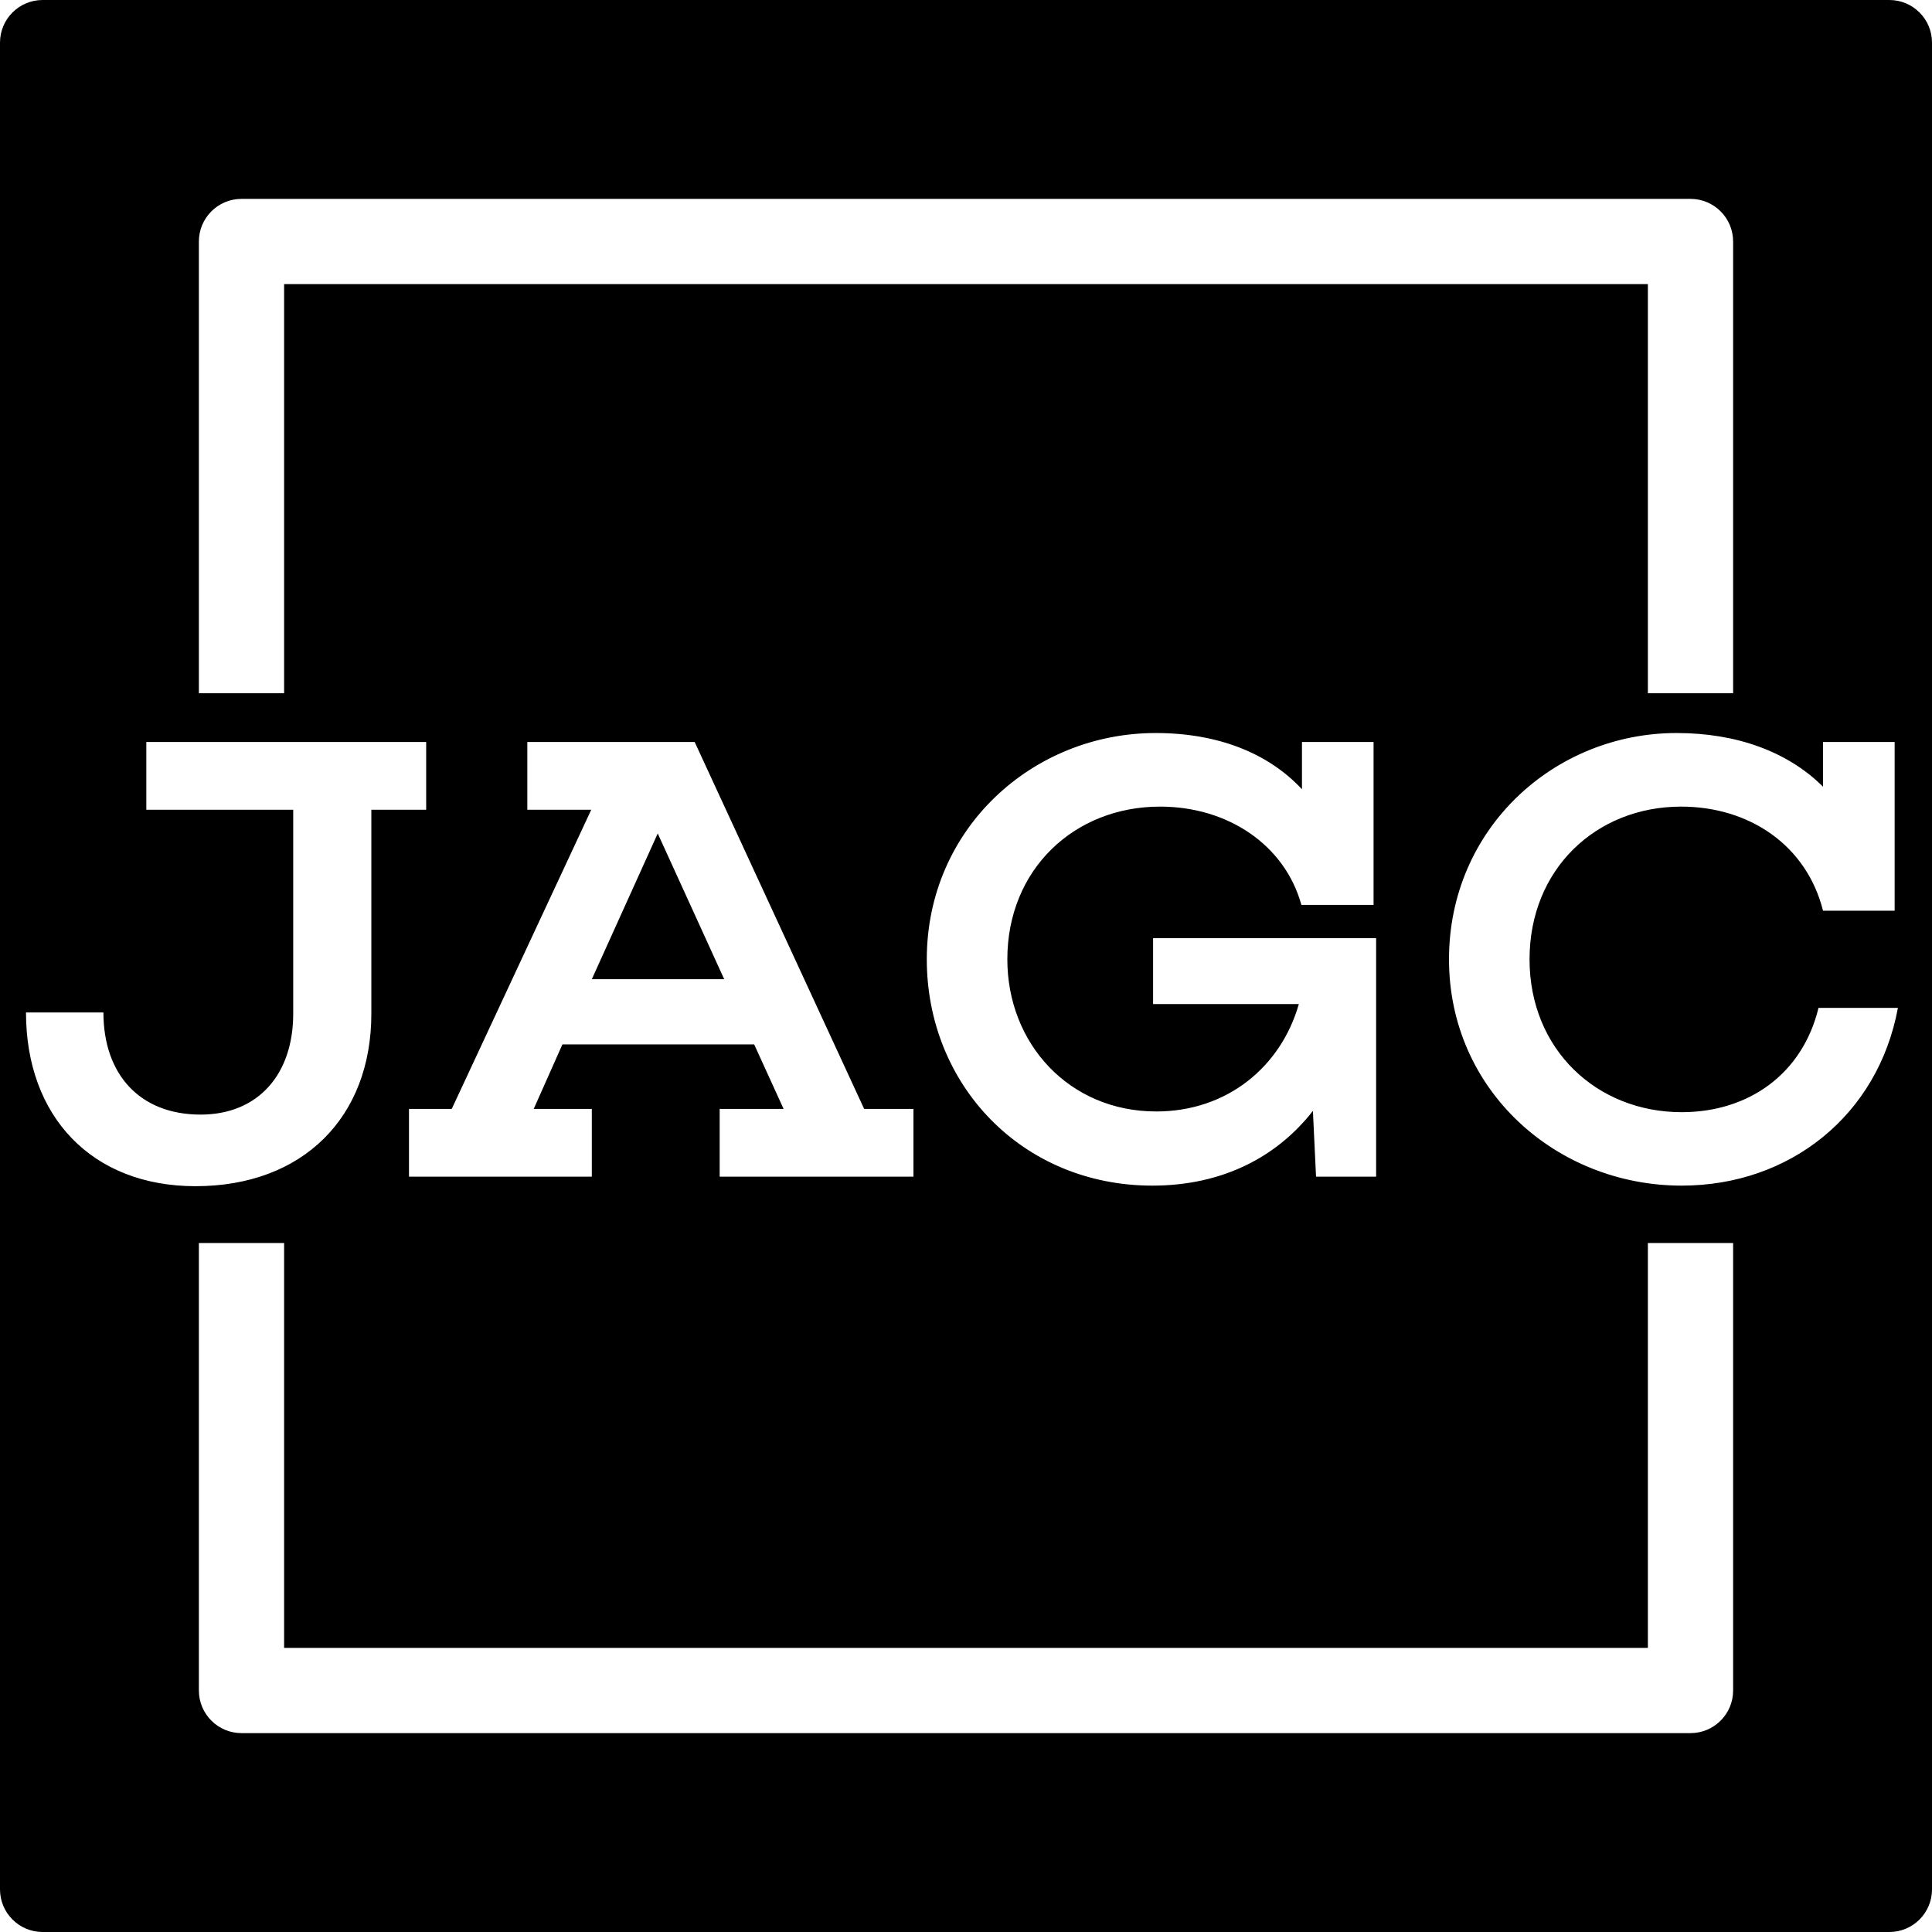
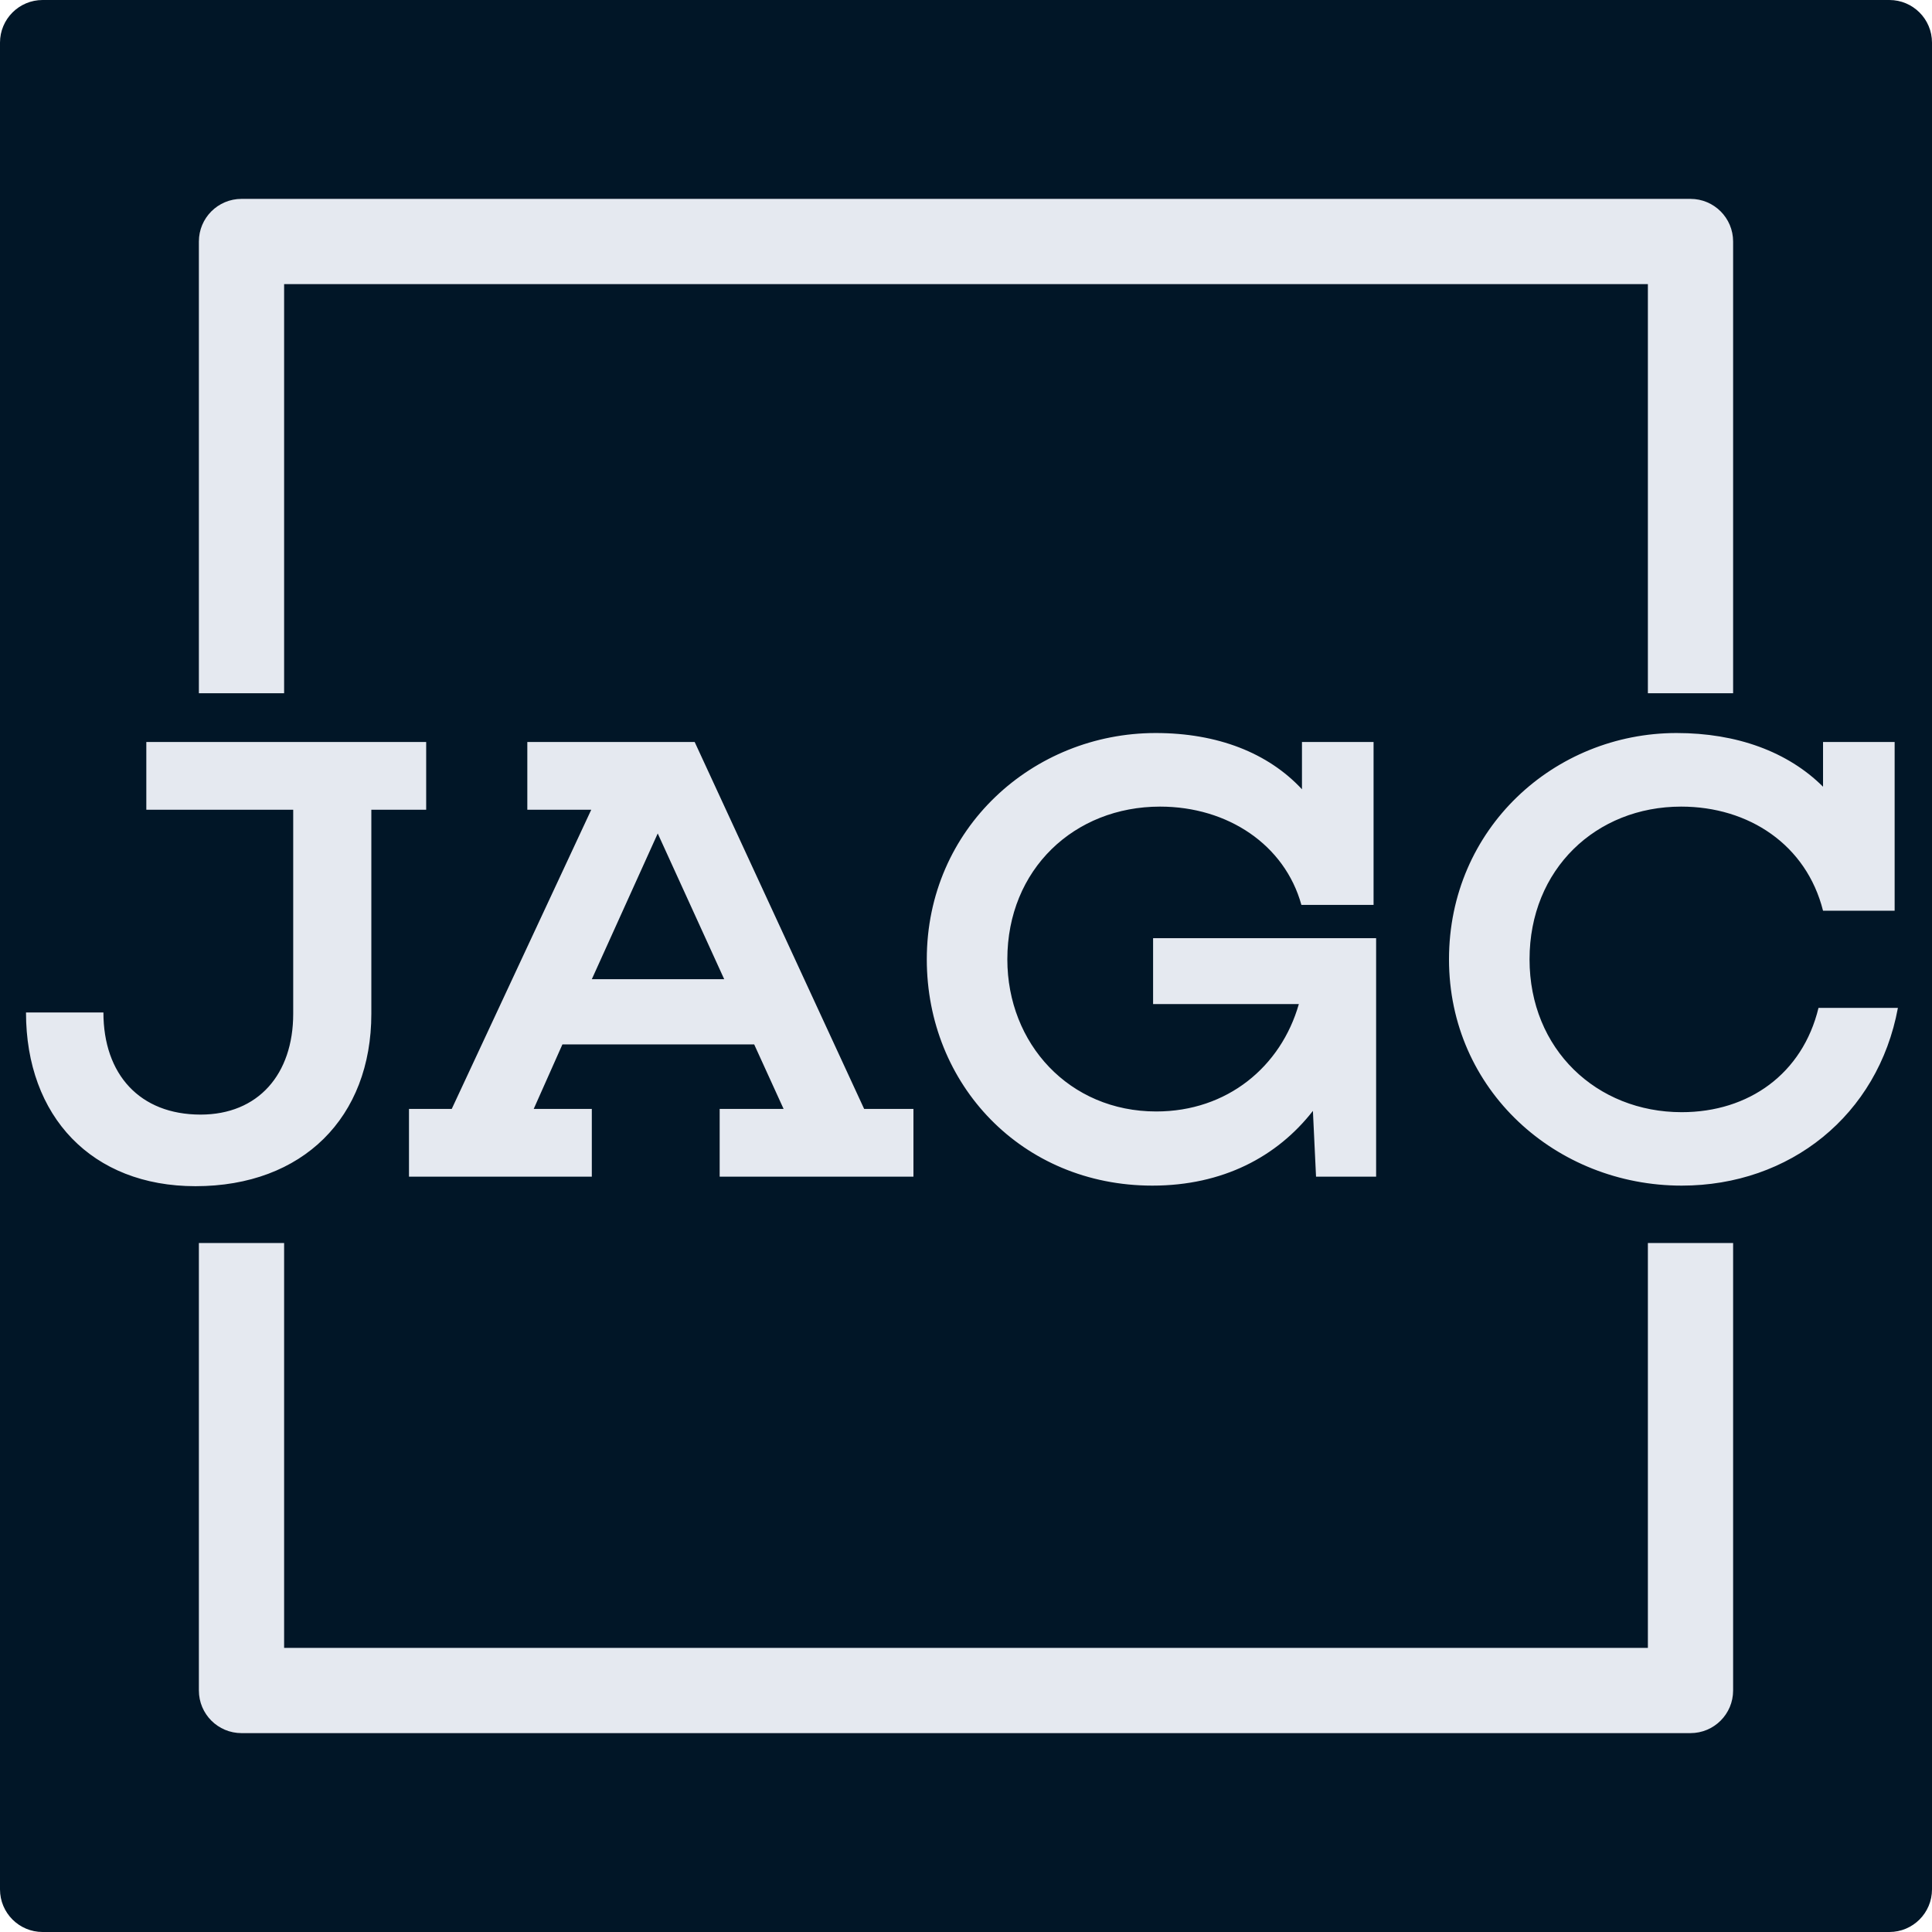
- <svg xmlns="http://www.w3.org/2000/svg" viewBox="0 0 136 136" color="#fff">
+ <svg xmlns="http://www.w3.org/2000/svg" viewBox="0 0 136 136" color="#E5E9F0" fill="#011627">
  <rect width="136" height="136" rx="3" ry="3" />
  <rect fill="currentColor" x="14" y="14" width="108" height="108" rx="3" ry="3" />
  <path d="M20 20h96v96H20z" />
  <path d="M13 48.8h110v38.7H13z" />
  <path fill="currentColor" d="M30 57v-4.77H10.3V57h10.34v14.36c0 4.27-2.47 7.1-6.52 7.1-4.28 0-6.84-2.83-6.84-7.19H1.83c0 7.33 4.64 12.23 11.93 12.23 7.56 0 12.38-4.85 12.38-12.14V57zm34.3 21.06h-3.47L48.9 52.23H37.12V57h4.5L31.8 78.06h-3.01v4.77h12.87v-4.77h-4.09l2.02-4.54h13.5l2.07 4.54h-4.5v4.77H64.3zm-13.32-9.13h-9.32l4.64-10.26zm45.89-2.89h-15.7v4.64h10.26c-1.26 4.41-5.04 7.56-10.04 7.56-6.12 0-10.48-4.77-10.48-10.71 0-6.34 4.72-10.75 10.75-10.75 4.77 0 8.78 2.69 9.95 6.92h5.08V52.23h-5.04v3.33c-2.38-2.56-5.94-3.96-10.3-3.96-8.64 0-16.11 6.71-16.11 15.93 0 8.82 6.7 15.93 15.88 15.93 4.95 0 8.78-2.03 11.3-5.26l.22 4.63h4.23zm31.14 4.91c-1.12 4.63-4.9 7.34-9.63 7.34-5.98 0-10.71-4.42-10.71-10.76s4.68-10.75 10.67-10.75c4.77 0 8.82 2.69 9.99 7.33h5.04V52.23h-5.04v3.15c-2.48-2.47-6.08-3.78-10.31-3.78-8.59 0-16.02 6.71-16.02 15.93 0 9.22 7.56 15.93 16.38 15.93 7.61 0 13.82-4.95 15.22-12.51z" />
</svg>
